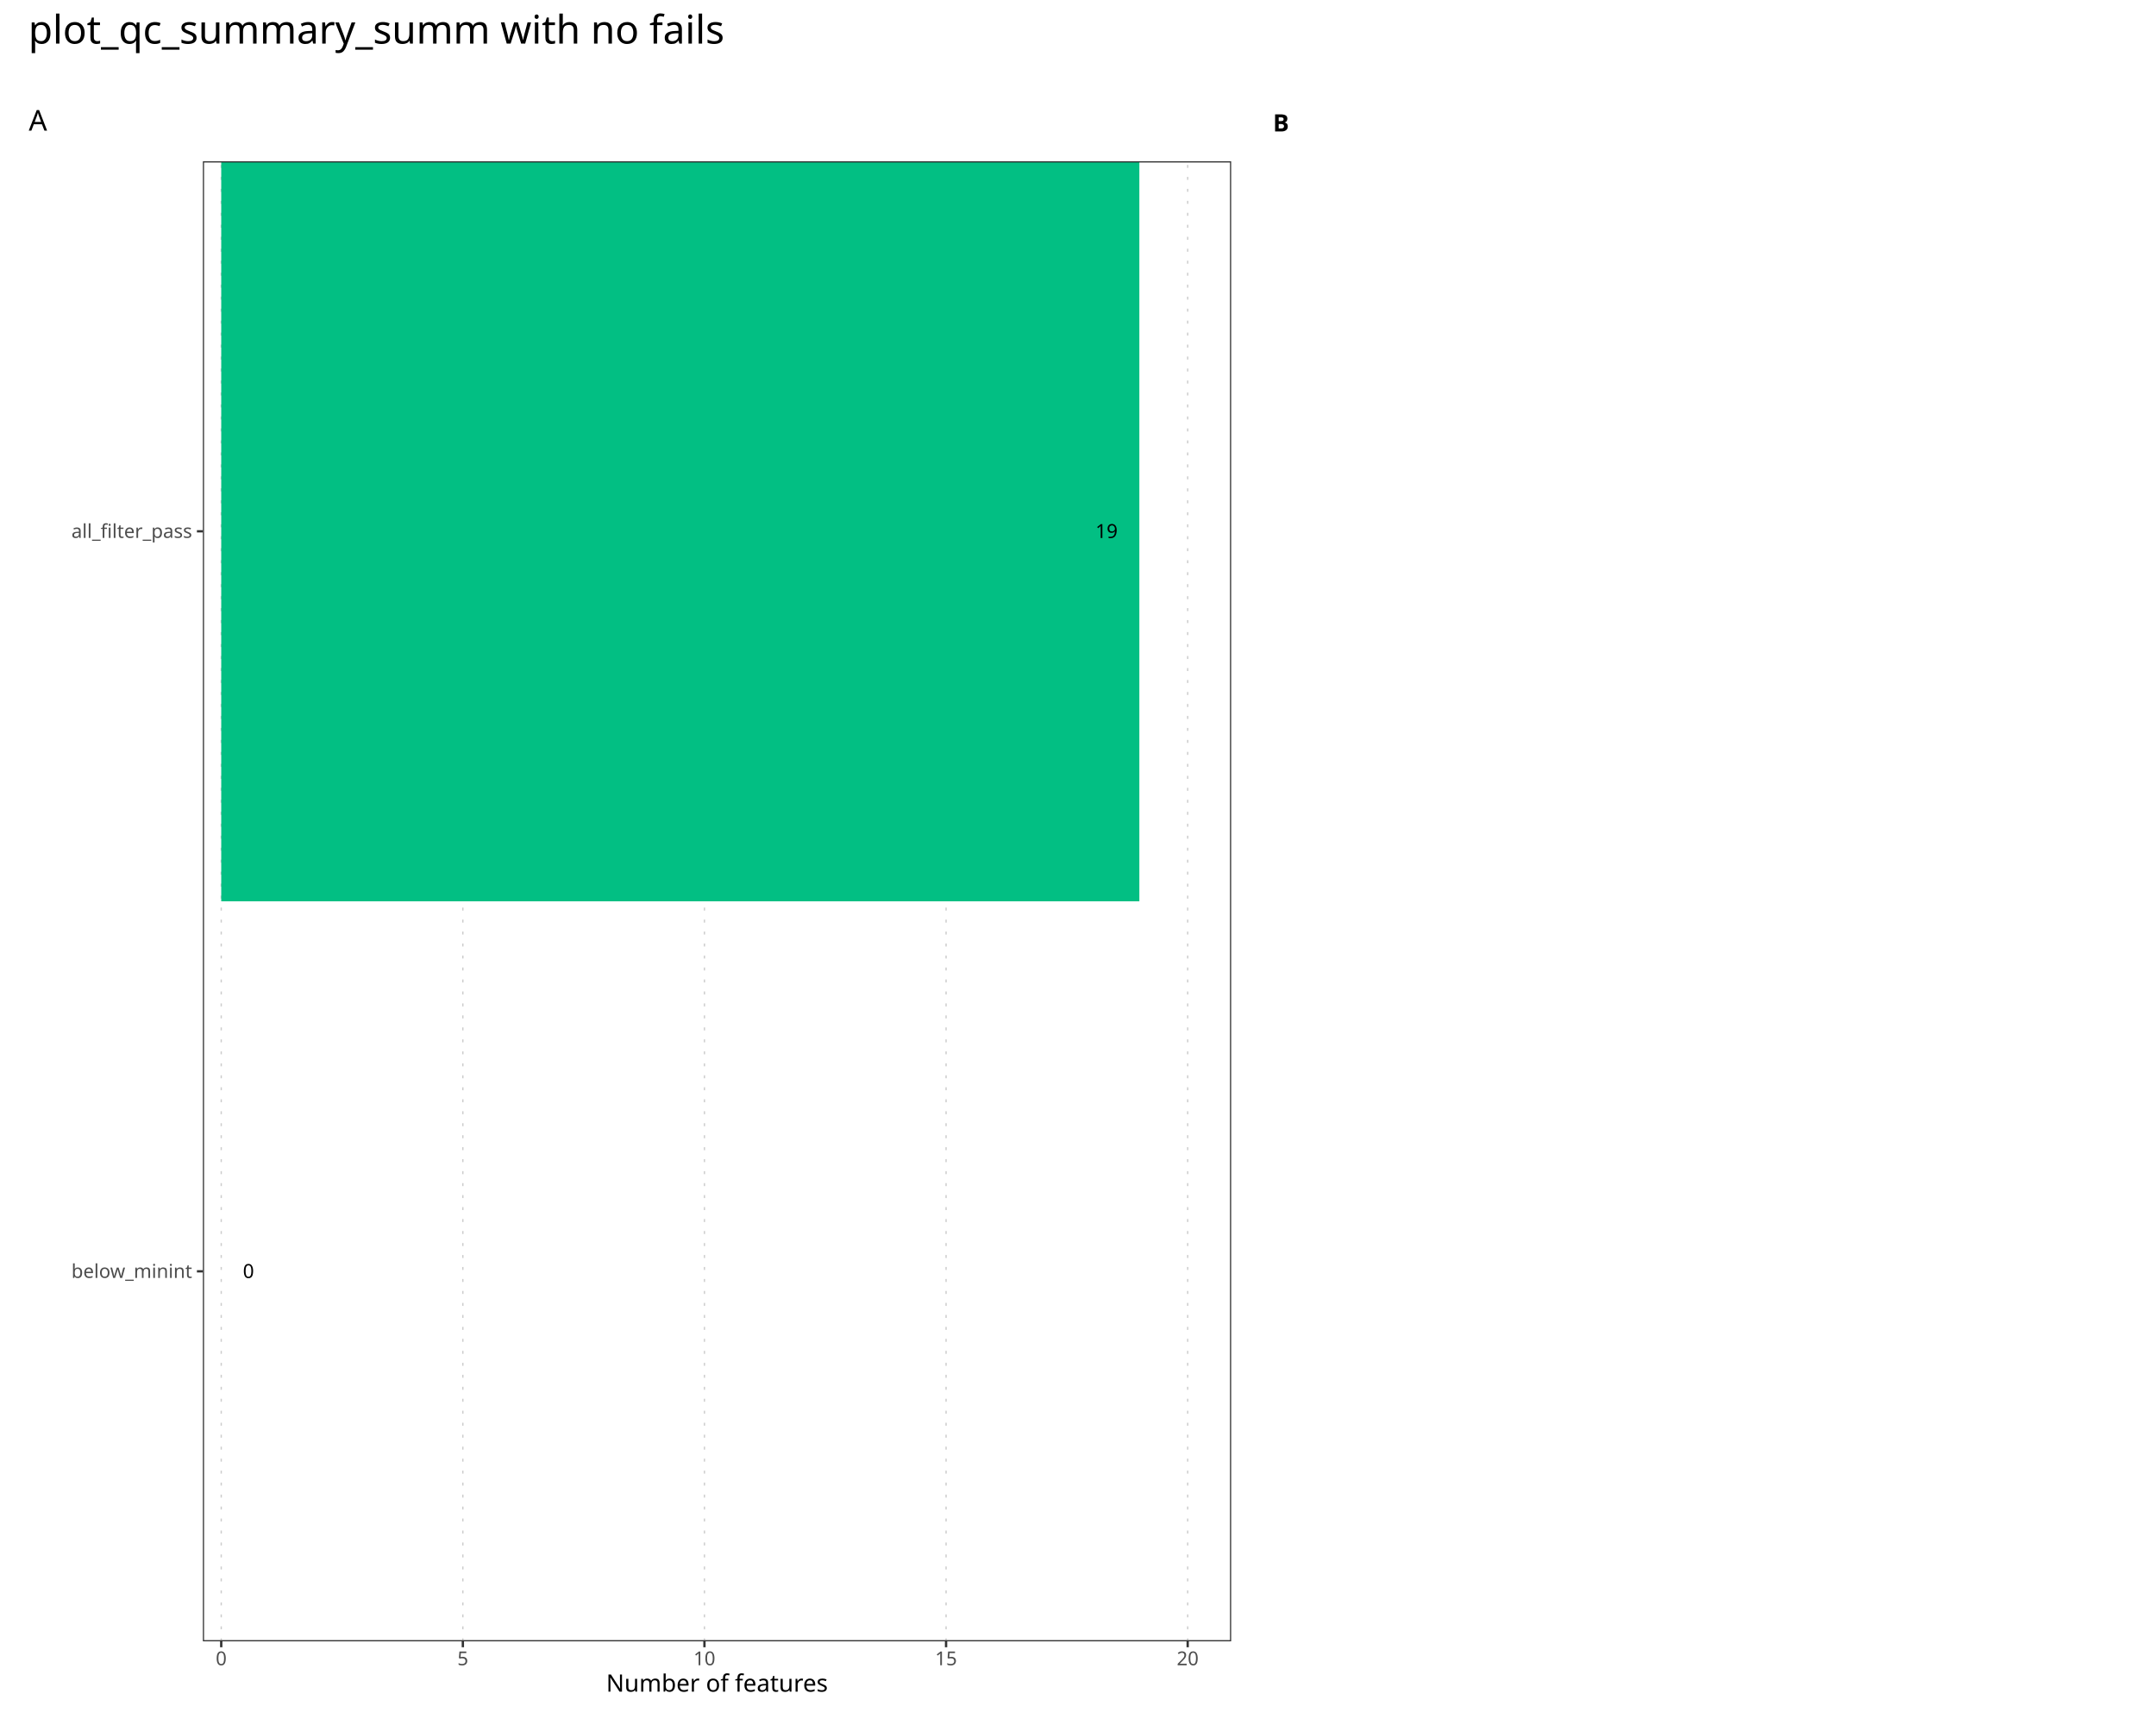
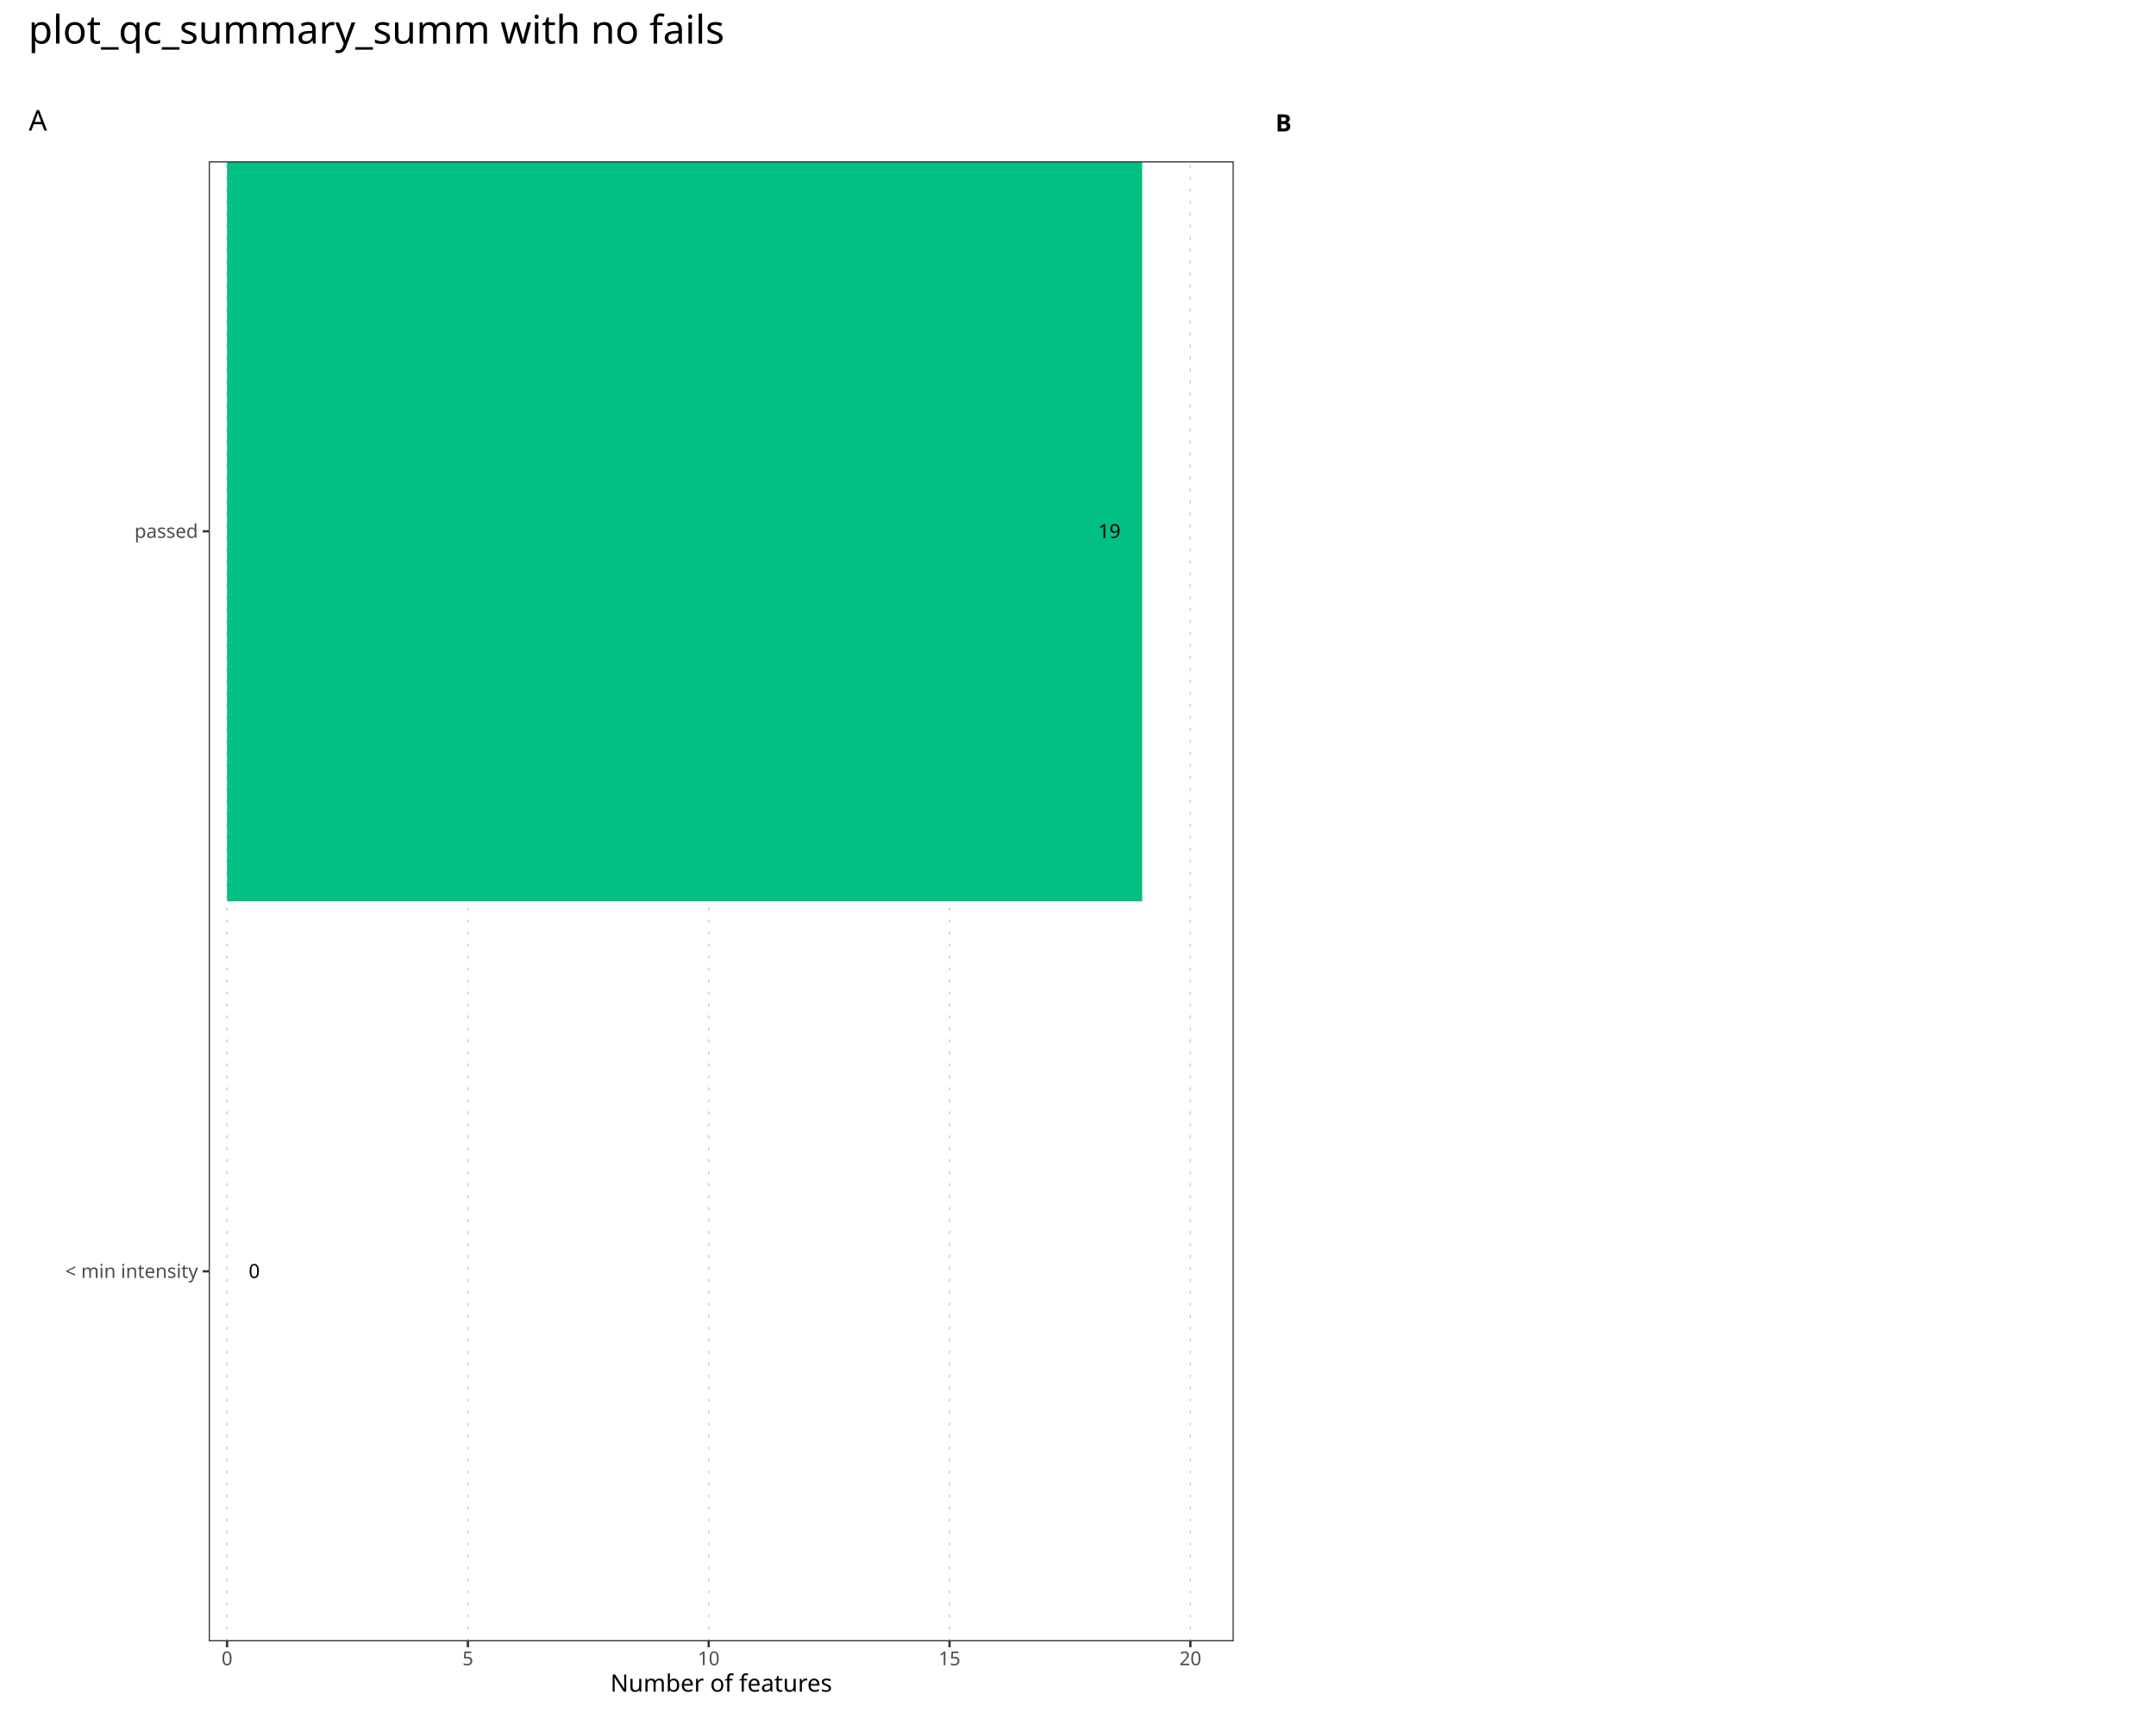
<svg xmlns="http://www.w3.org/2000/svg" class="svglite" data-engine-version="2.0" width="720.00pt" height="576.00pt" viewBox="0 0 720.00 576.00">
  <defs>
    <style type="text/css">
    .svglite line, .svglite polyline, .svglite polygon, .svglite path, .svglite rect, .svglite circle {
      fill: none;
      stroke: #000000;
      stroke-linecap: round;
      stroke-linejoin: round;
      stroke-miterlimit: 10.00;
    }
  </style>
  </defs>
  <rect width="100%" height="100%" style="stroke: none; fill: #FFFFFF;" />
  <defs>
    <clipPath id="cpMC4wMHw3MjAuMDB8MC4wMHw1NzYuMDA=">
      <rect x="0.00" y="0.00" width="720.00" height="576.00" />
    </clipPath>
  </defs>
  <g clip-path="url(#cpMC4wMHw3MjAuMDB8MC4wMHw1NzYuMDA=)">
    <rect x="-0" y="0.00" width="720.00" height="576.00" style="stroke-width: 1.07; stroke: #FFFFFF; fill: #FFFFFF;" />
  </g>
  <defs>
-     <clipPath id="cpNjcuNzV8NzE0LjUyfDUzLjg2fDU0OC4wNg==">
-       <rect x="67.75" y="53.86" width="646.77" height="494.20" />
+     <clipPath id="cpNjkuNzF8NzE0LjUyfDUzLjg2fDU0OC4wNg==">
+       <rect x="69.71" y="53.86" width="644.81" height="494.20" />
    </clipPath>
  </defs>
-   <g clip-path="url(#cpNjcuNzV8NzE0LjUyfDUzLjg2fDU0OC4wNg==)">
+   <g clip-path="url(#cpNjkuNzF8NzE0LjUyfDUzLjg2fDU0OC4wNg==)">
</g>
  <g clip-path="url(#cpMC4wMHw3MjAuMDB8MC4wMHw1NzYuMDA=)">
</g>
  <defs>
-     <clipPath id="cpNS40OHw0MTUuMTR8MjIuNzh8NTcwLjUy">
-       <rect x="5.48" y="22.78" width="409.66" height="547.74" />
+     <clipPath id="cpNS40OHw0MTUuOTl8MjIuNzh8NTcwLjUy">
+       <rect x="5.48" y="22.78" width="410.51" height="547.74" />
    </clipPath>
  </defs>
-   <g clip-path="url(#cpNS40OHw0MTUuMTR8MjIuNzh8NTcwLjUy)">
-     <rect x="5.48" y="22.78" width="409.66" height="547.74" style="stroke-width: 0.78; stroke: #FFFFFF; fill: #FFFFFF;" />
+   <g clip-path="url(#cpNS40OHw0MTUuOTl8MjIuNzh8NTcwLjUy)">
+     <rect x="5.48" y="22.78" width="410.51" height="547.74" style="stroke-width: 0.78; stroke: #FFFFFF; fill: #FFFFFF;" />
  </g>
  <g clip-path="url(#cpMC4wMHw3MjAuMDB8MC4wMHw1NzYuMDA=)">
</g>
  <defs>
-     <clipPath id="cpNDE1LjE0fDcxNC41MnwyMi43OHw1NzAuNTI=">
-       <rect x="415.14" y="22.78" width="299.38" height="547.74" />
+     <clipPath id="cpNDE1Ljk5fDcxNC41MnwyMi43OHw1NzAuNTI=">
+       <rect x="415.99" y="22.78" width="298.53" height="547.74" />
    </clipPath>
  </defs>
-   <g clip-path="url(#cpNDE1LjE0fDcxNC41MnwyMi43OHw1NzAuNTI=)">
-     <rect x="415.14" y="22.78" width="299.38" height="547.74" style="stroke-width: 0.00; stroke: none;" />
+   <g clip-path="url(#cpNDE1Ljk5fDcxNC41MnwyMi43OHw1NzAuNTI=)">
+     <rect x="415.99" y="22.78" width="298.53" height="547.74" style="stroke-width: 0.00; stroke: none;" />
  </g>
  <g clip-path="url(#cpMC4wMHw3MjAuMDB8MC4wMHw1NzYuMDA=)">
</g>
  <defs>
-     <clipPath id="cpNjcuNzV8NDExLjE1fDUzLjg2fDU0OC4wNg==">
-       <rect x="67.75" y="53.86" width="343.40" height="494.20" />
+     <clipPath id="cpNjkuNzF8NDEyLjAwfDUzLjg2fDU0OC4wNg==">
+       <rect x="69.71" y="53.86" width="342.30" height="494.20" />
    </clipPath>
  </defs>
-   <g clip-path="url(#cpNjcuNzV8NDExLjE1fDUzLjg2fDU0OC4wNg==)">
-     <rect x="67.75" y="53.86" width="343.40" height="494.20" style="stroke-width: 0.78; stroke: none; fill: #FFFFFF;" />
-     <polyline points="73.88,548.06 73.88,53.86 " style="stroke-width: 0.43; stroke: #CCCCCC; stroke-dasharray: 1.00,3.00; stroke-linecap: butt;" />
-     <polyline points="154.57,548.06 154.57,53.86 " style="stroke-width: 0.43; stroke: #CCCCCC; stroke-dasharray: 1.00,3.00; stroke-linecap: butt;" />
-     <polyline points="235.25,548.06 235.25,53.86 " style="stroke-width: 0.43; stroke: #CCCCCC; stroke-dasharray: 1.00,3.00; stroke-linecap: butt;" />
-     <polyline points="315.94,548.06 315.94,53.86 " style="stroke-width: 0.43; stroke: #CCCCCC; stroke-dasharray: 1.00,3.00; stroke-linecap: butt;" />
-     <polyline points="396.63,548.06 396.63,53.86 " style="stroke-width: 0.43; stroke: #CCCCCC; stroke-dasharray: 1.00,3.00; stroke-linecap: butt;" />
-     <rect x="73.88" y="53.86" width="306.61" height="247.10" style="stroke-width: 0.78; stroke: none; stroke-linecap: butt; stroke-linejoin: miter; fill: #02BF83;" />
-     <rect x="73.88" y="300.96" width="0.00" height="247.10" style="stroke-width: 0.78; stroke: none; stroke-linecap: butt; stroke-linejoin: miter; fill: #ADA3A3;" />
-     <text x="373.26" y="179.65" text-anchor="end" style="font-size: 6.50px; font-family: sans;" textLength="7.23px" lengthAdjust="spacingAndGlyphs">19</text>
-     <text x="81.12" y="426.75" style="font-size: 6.50px; font-family: sans;" textLength="3.62px" lengthAdjust="spacingAndGlyphs">0</text>
-     <rect x="67.75" y="53.86" width="343.40" height="494.20" style="stroke-width: 0.78; stroke: #333333;" />
+   <g clip-path="url(#cpNjkuNzF8NDEyLjAwfDUzLjg2fDU0OC4wNg==)">
+     <rect x="69.71" y="53.86" width="342.30" height="494.20" style="stroke-width: 0.78; stroke: none; fill: #FFFFFF;" />
+     <polyline points="75.82,548.06 75.82,53.86 " style="stroke-width: 0.43; stroke: #CCCCCC; stroke-dasharray: 1.00,3.00; stroke-linecap: butt;" />
+     <polyline points="156.25,548.06 156.25,53.86 " style="stroke-width: 0.43; stroke: #CCCCCC; stroke-dasharray: 1.00,3.00; stroke-linecap: butt;" />
+     <polyline points="236.67,548.06 236.67,53.86 " style="stroke-width: 0.43; stroke: #CCCCCC; stroke-dasharray: 1.00,3.00; stroke-linecap: butt;" />
+     <polyline points="317.10,548.06 317.10,53.86 " style="stroke-width: 0.43; stroke: #CCCCCC; stroke-dasharray: 1.00,3.00; stroke-linecap: butt;" />
+     <polyline points="397.53,548.06 397.53,53.86 " style="stroke-width: 0.43; stroke: #CCCCCC; stroke-dasharray: 1.00,3.00; stroke-linecap: butt;" />
+     <rect x="75.82" y="53.86" width="305.62" height="247.10" style="stroke-width: 0.78; stroke: none; stroke-linecap: butt; stroke-linejoin: miter; fill: #02BF83;" />
+     <rect x="75.82" y="300.96" width="0.00" height="247.10" style="stroke-width: 0.78; stroke: none; stroke-linecap: butt; stroke-linejoin: miter; fill: #ADA3A3;" />
+     <text x="374.21" y="179.65" text-anchor="end" style="font-size: 6.50px; font-family: sans;" textLength="7.23px" lengthAdjust="spacingAndGlyphs">19</text>
+     <text x="83.05" y="426.75" style="font-size: 6.50px; font-family: sans;" textLength="3.62px" lengthAdjust="spacingAndGlyphs">0</text>
+     <rect x="69.71" y="53.86" width="342.30" height="494.20" style="stroke-width: 0.78; stroke: #333333;" />
  </g>
  <g clip-path="url(#cpMC4wMHw3MjAuMDB8MC4wMHw1NzYuMDA=)">
-     <text x="64.16" y="426.71" text-anchor="end" style="font-size: 6.40px; fill: #4D4D4D; font-family: sans;" textLength="37.36px" lengthAdjust="spacingAndGlyphs">below_minint</text>
-     <text x="64.16" y="179.61" text-anchor="end" style="font-size: 6.40px; fill: #4D4D4D; font-family: sans;" textLength="39.13px" lengthAdjust="spacingAndGlyphs">all_filter_pass</text>
-     <polyline points="65.76,424.51 67.75,424.51 " style="stroke-width: 0.78; stroke: #333333; stroke-linecap: butt;" />
-     <polyline points="65.76,177.41 67.75,177.41 " style="stroke-width: 0.78; stroke: #333333; stroke-linecap: butt;" />
-     <polyline points="73.88,550.05 73.88,548.06 " style="stroke-width: 0.78; stroke: #333333; stroke-linecap: butt;" />
-     <polyline points="154.57,550.05 154.57,548.06 " style="stroke-width: 0.78; stroke: #333333; stroke-linecap: butt;" />
-     <polyline points="235.25,550.05 235.25,548.06 " style="stroke-width: 0.78; stroke: #333333; stroke-linecap: butt;" />
-     <polyline points="315.94,550.05 315.94,548.06 " style="stroke-width: 0.78; stroke: #333333; stroke-linecap: butt;" />
-     <polyline points="396.63,550.05 396.63,548.06 " style="stroke-width: 0.78; stroke: #333333; stroke-linecap: butt;" />
-     <text x="73.88" y="556.05" text-anchor="middle" style="font-size: 6.40px; fill: #4D4D4D; font-family: sans;" textLength="3.56px" lengthAdjust="spacingAndGlyphs">0</text>
-     <text x="154.57" y="556.05" text-anchor="middle" style="font-size: 6.40px; fill: #4D4D4D; font-family: sans;" textLength="3.56px" lengthAdjust="spacingAndGlyphs">5</text>
-     <text x="235.25" y="556.05" text-anchor="middle" style="font-size: 6.40px; fill: #4D4D4D; font-family: sans;" textLength="7.12px" lengthAdjust="spacingAndGlyphs">10</text>
-     <text x="315.94" y="556.05" text-anchor="middle" style="font-size: 6.40px; fill: #4D4D4D; font-family: sans;" textLength="7.12px" lengthAdjust="spacingAndGlyphs">15</text>
-     <text x="396.63" y="556.05" text-anchor="middle" style="font-size: 6.40px; fill: #4D4D4D; font-family: sans;" textLength="7.12px" lengthAdjust="spacingAndGlyphs">20</text>
-     <text x="239.45" y="564.87" text-anchor="middle" style="font-size: 8.00px; font-family: sans;" textLength="68.49px" lengthAdjust="spacingAndGlyphs">Number of features</text>
+     <text x="66.12" y="426.71" text-anchor="end" style="font-size: 6.40px; fill: #4D4D4D; font-family: sans;" textLength="41.09px" lengthAdjust="spacingAndGlyphs">&lt; min intensity</text>
+     <text x="66.12" y="179.61" text-anchor="end" style="font-size: 6.40px; fill: #4D4D4D; font-family: sans;" textLength="20.64px" lengthAdjust="spacingAndGlyphs">passed</text>
+     <polyline points="67.71,424.51 69.71,424.51 " style="stroke-width: 0.78; stroke: #333333; stroke-linecap: butt;" />
+     <polyline points="67.71,177.41 69.71,177.41 " style="stroke-width: 0.78; stroke: #333333; stroke-linecap: butt;" />
+     <polyline points="75.82,550.05 75.82,548.06 " style="stroke-width: 0.78; stroke: #333333; stroke-linecap: butt;" />
+     <polyline points="156.25,550.05 156.25,548.06 " style="stroke-width: 0.78; stroke: #333333; stroke-linecap: butt;" />
+     <polyline points="236.67,550.05 236.67,548.06 " style="stroke-width: 0.78; stroke: #333333; stroke-linecap: butt;" />
+     <polyline points="317.10,550.05 317.10,548.06 " style="stroke-width: 0.78; stroke: #333333; stroke-linecap: butt;" />
+     <polyline points="397.53,550.05 397.53,548.06 " style="stroke-width: 0.78; stroke: #333333; stroke-linecap: butt;" />
+     <text x="75.82" y="556.05" text-anchor="middle" style="font-size: 6.40px; fill: #4D4D4D; font-family: sans;" textLength="3.56px" lengthAdjust="spacingAndGlyphs">0</text>
+     <text x="156.25" y="556.05" text-anchor="middle" style="font-size: 6.40px; fill: #4D4D4D; font-family: sans;" textLength="3.56px" lengthAdjust="spacingAndGlyphs">5</text>
+     <text x="236.67" y="556.05" text-anchor="middle" style="font-size: 6.40px; fill: #4D4D4D; font-family: sans;" textLength="7.12px" lengthAdjust="spacingAndGlyphs">10</text>
+     <text x="317.10" y="556.05" text-anchor="middle" style="font-size: 6.40px; fill: #4D4D4D; font-family: sans;" textLength="7.12px" lengthAdjust="spacingAndGlyphs">15</text>
+     <text x="397.53" y="556.05" text-anchor="middle" style="font-size: 6.40px; fill: #4D4D4D; font-family: sans;" textLength="7.12px" lengthAdjust="spacingAndGlyphs">20</text>
+     <text x="240.86" y="564.87" text-anchor="middle" style="font-size: 8.00px; font-family: sans;" textLength="68.49px" lengthAdjust="spacingAndGlyphs">Number of features</text>
    <text x="12.67" y="43.62" text-anchor="middle" style="font-size: 9.60px; font-family: sans;" textLength="6.41px" lengthAdjust="spacingAndGlyphs">A</text>
  </g>
  <defs>
-     <clipPath id="cpNDUwLjM2fDcxNC41MnwxNjguODh8NDMzLjA0">
-       <rect x="450.36" y="168.88" width="264.16" height="264.16" />
+     <clipPath id="cpNDUxLjIxfDcxNC41MnwxNjkuMzF8NDMyLjYx">
+       <rect x="451.21" y="169.31" width="263.31" height="263.31" />
    </clipPath>
  </defs>
-   <g clip-path="url(#cpNDUwLjM2fDcxNC41MnwxNjguODh8NDMzLjA0)">
+   <g clip-path="url(#cpNDUxLjIxfDcxNC41MnwxNjkuMzF8NDMyLjYx)">
</g>
  <g clip-path="url(#cpMC4wMHw3MjAuMDB8MC4wMHw1NzYuMDA=)">
-     <text x="425.10" y="43.90" style="font-size: 8.00px; font-weight: bold; font-family: sans;" textLength="5.34px" lengthAdjust="spacingAndGlyphs">B</text>
+     <text x="425.95" y="43.90" style="font-size: 8.00px; font-weight: bold; font-family: sans;" textLength="5.34px" lengthAdjust="spacingAndGlyphs">B</text>
    <text x="9.46" y="14.56" style="font-size: 13.20px; font-family: sans;" textLength="223.80px" lengthAdjust="spacingAndGlyphs">plot_qc_summary_summ with no fails </text>
  </g>
</svg>
